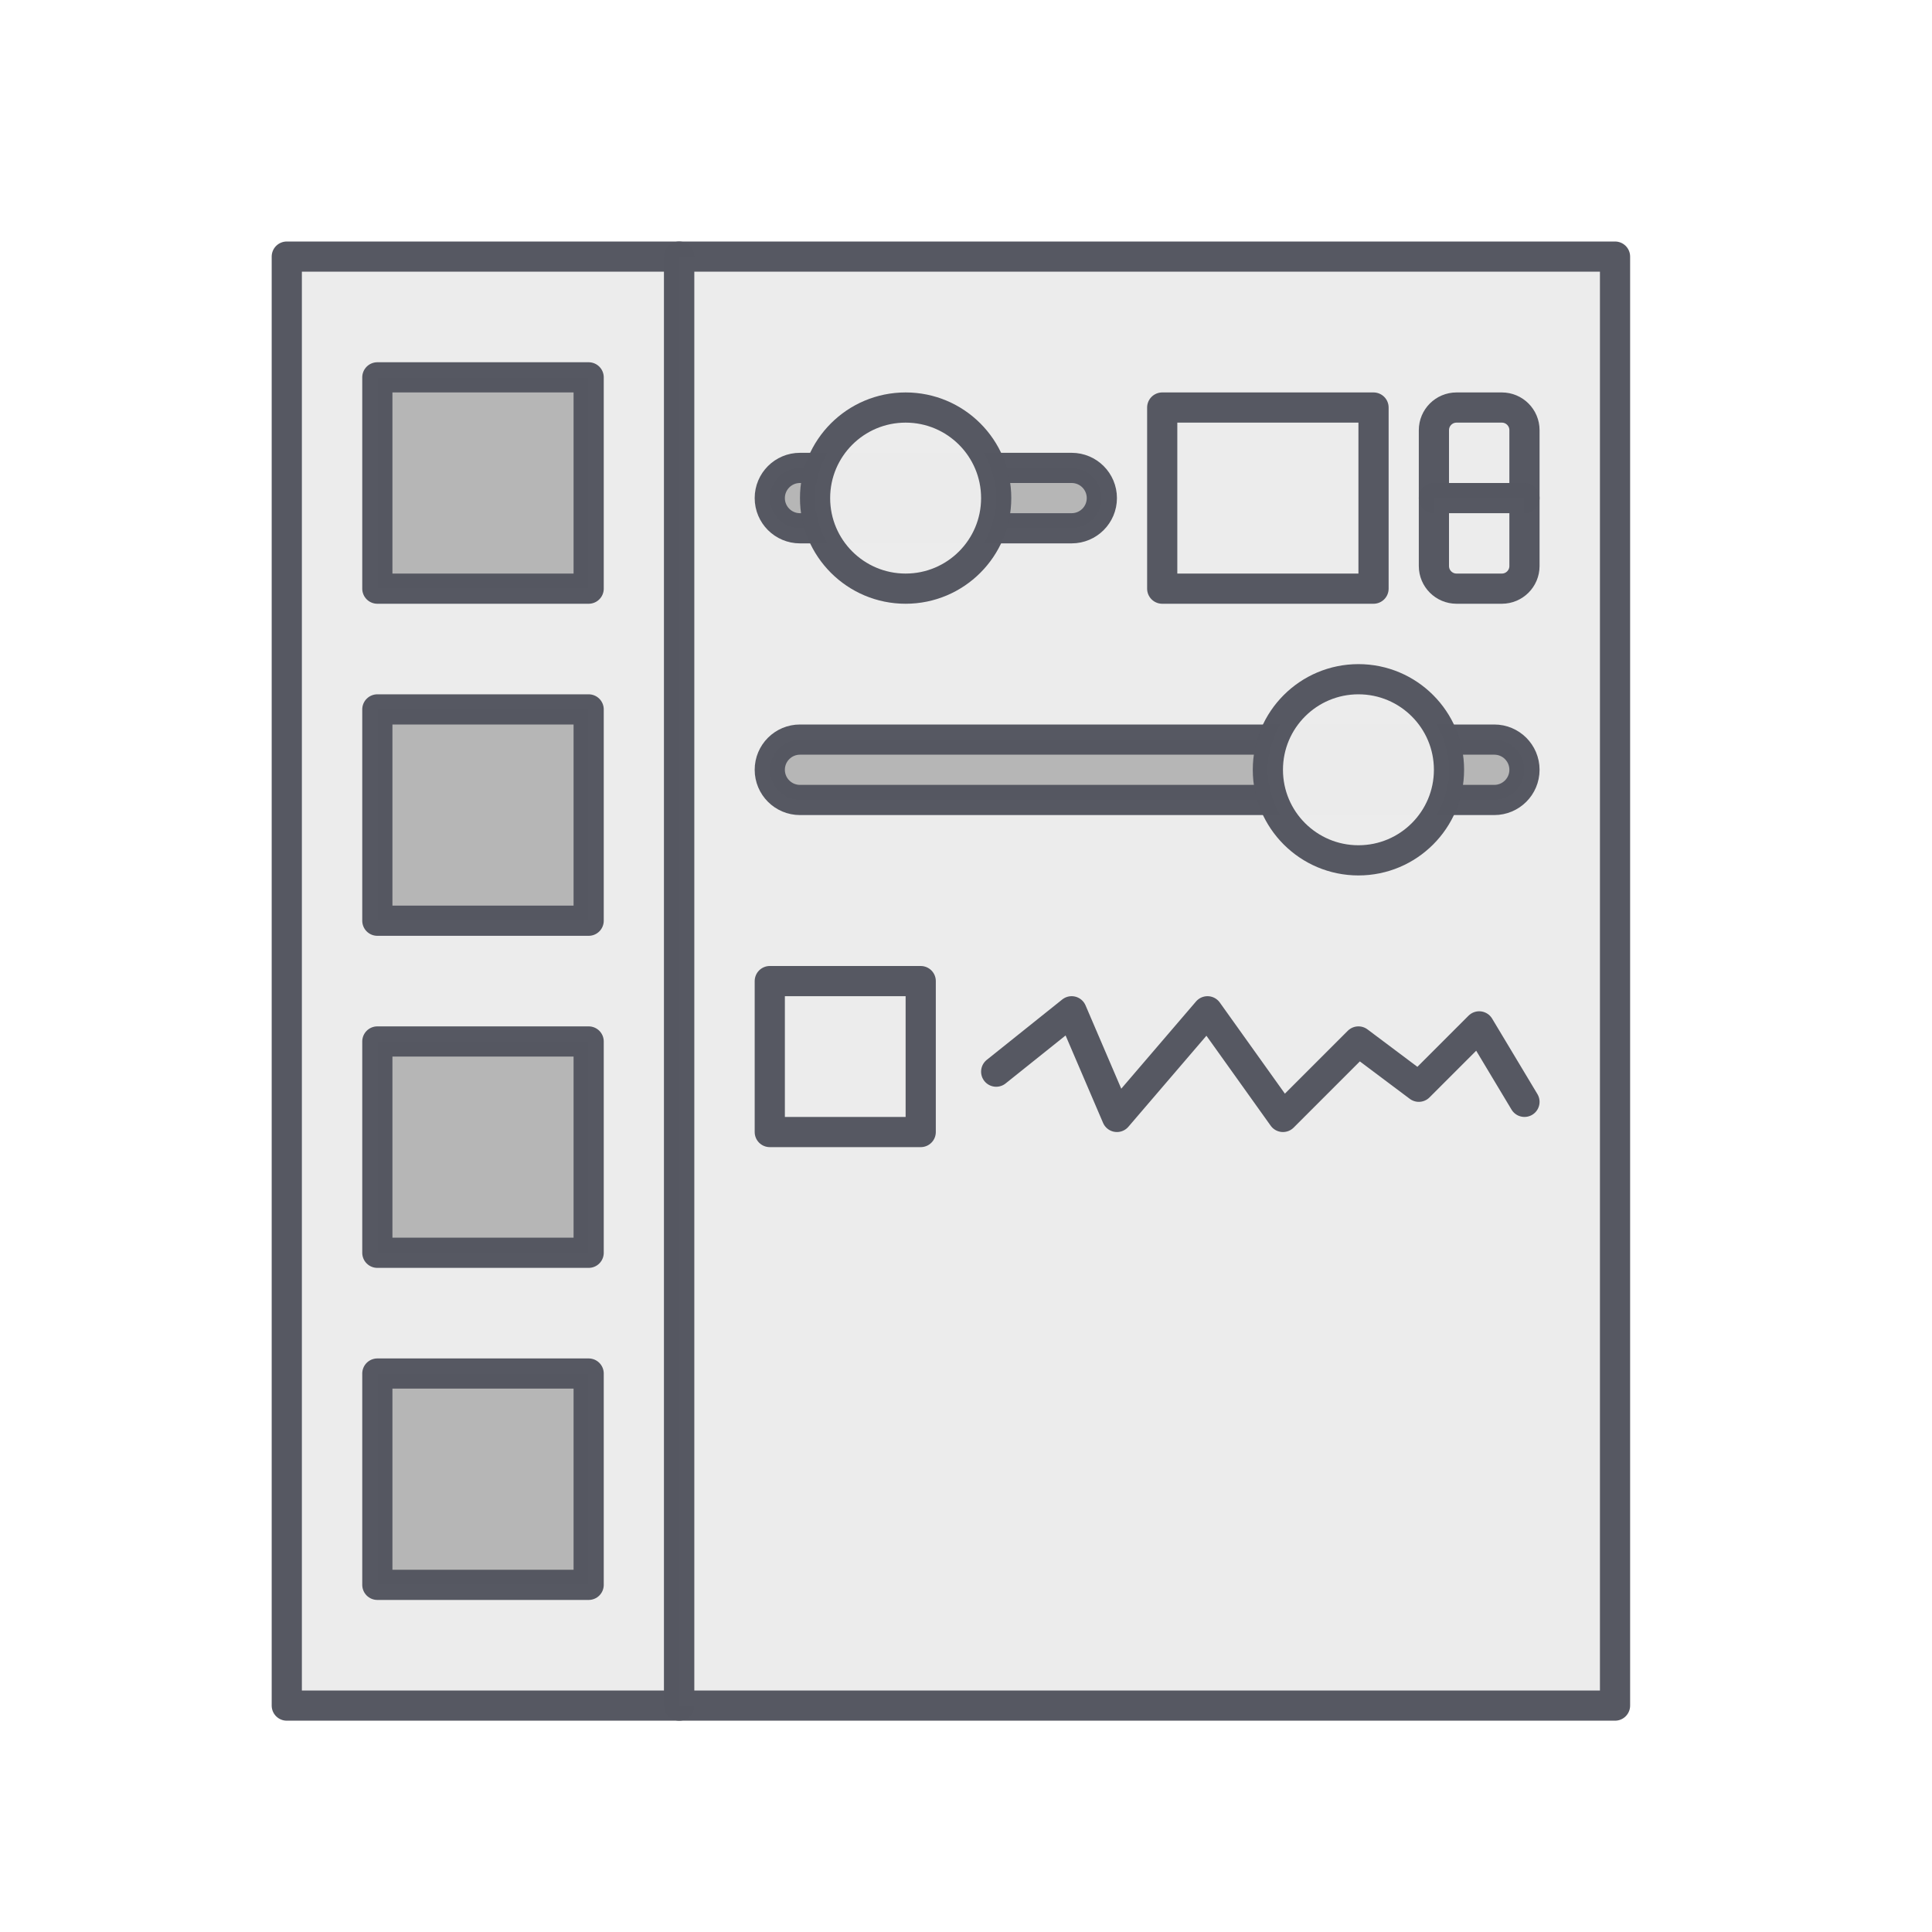
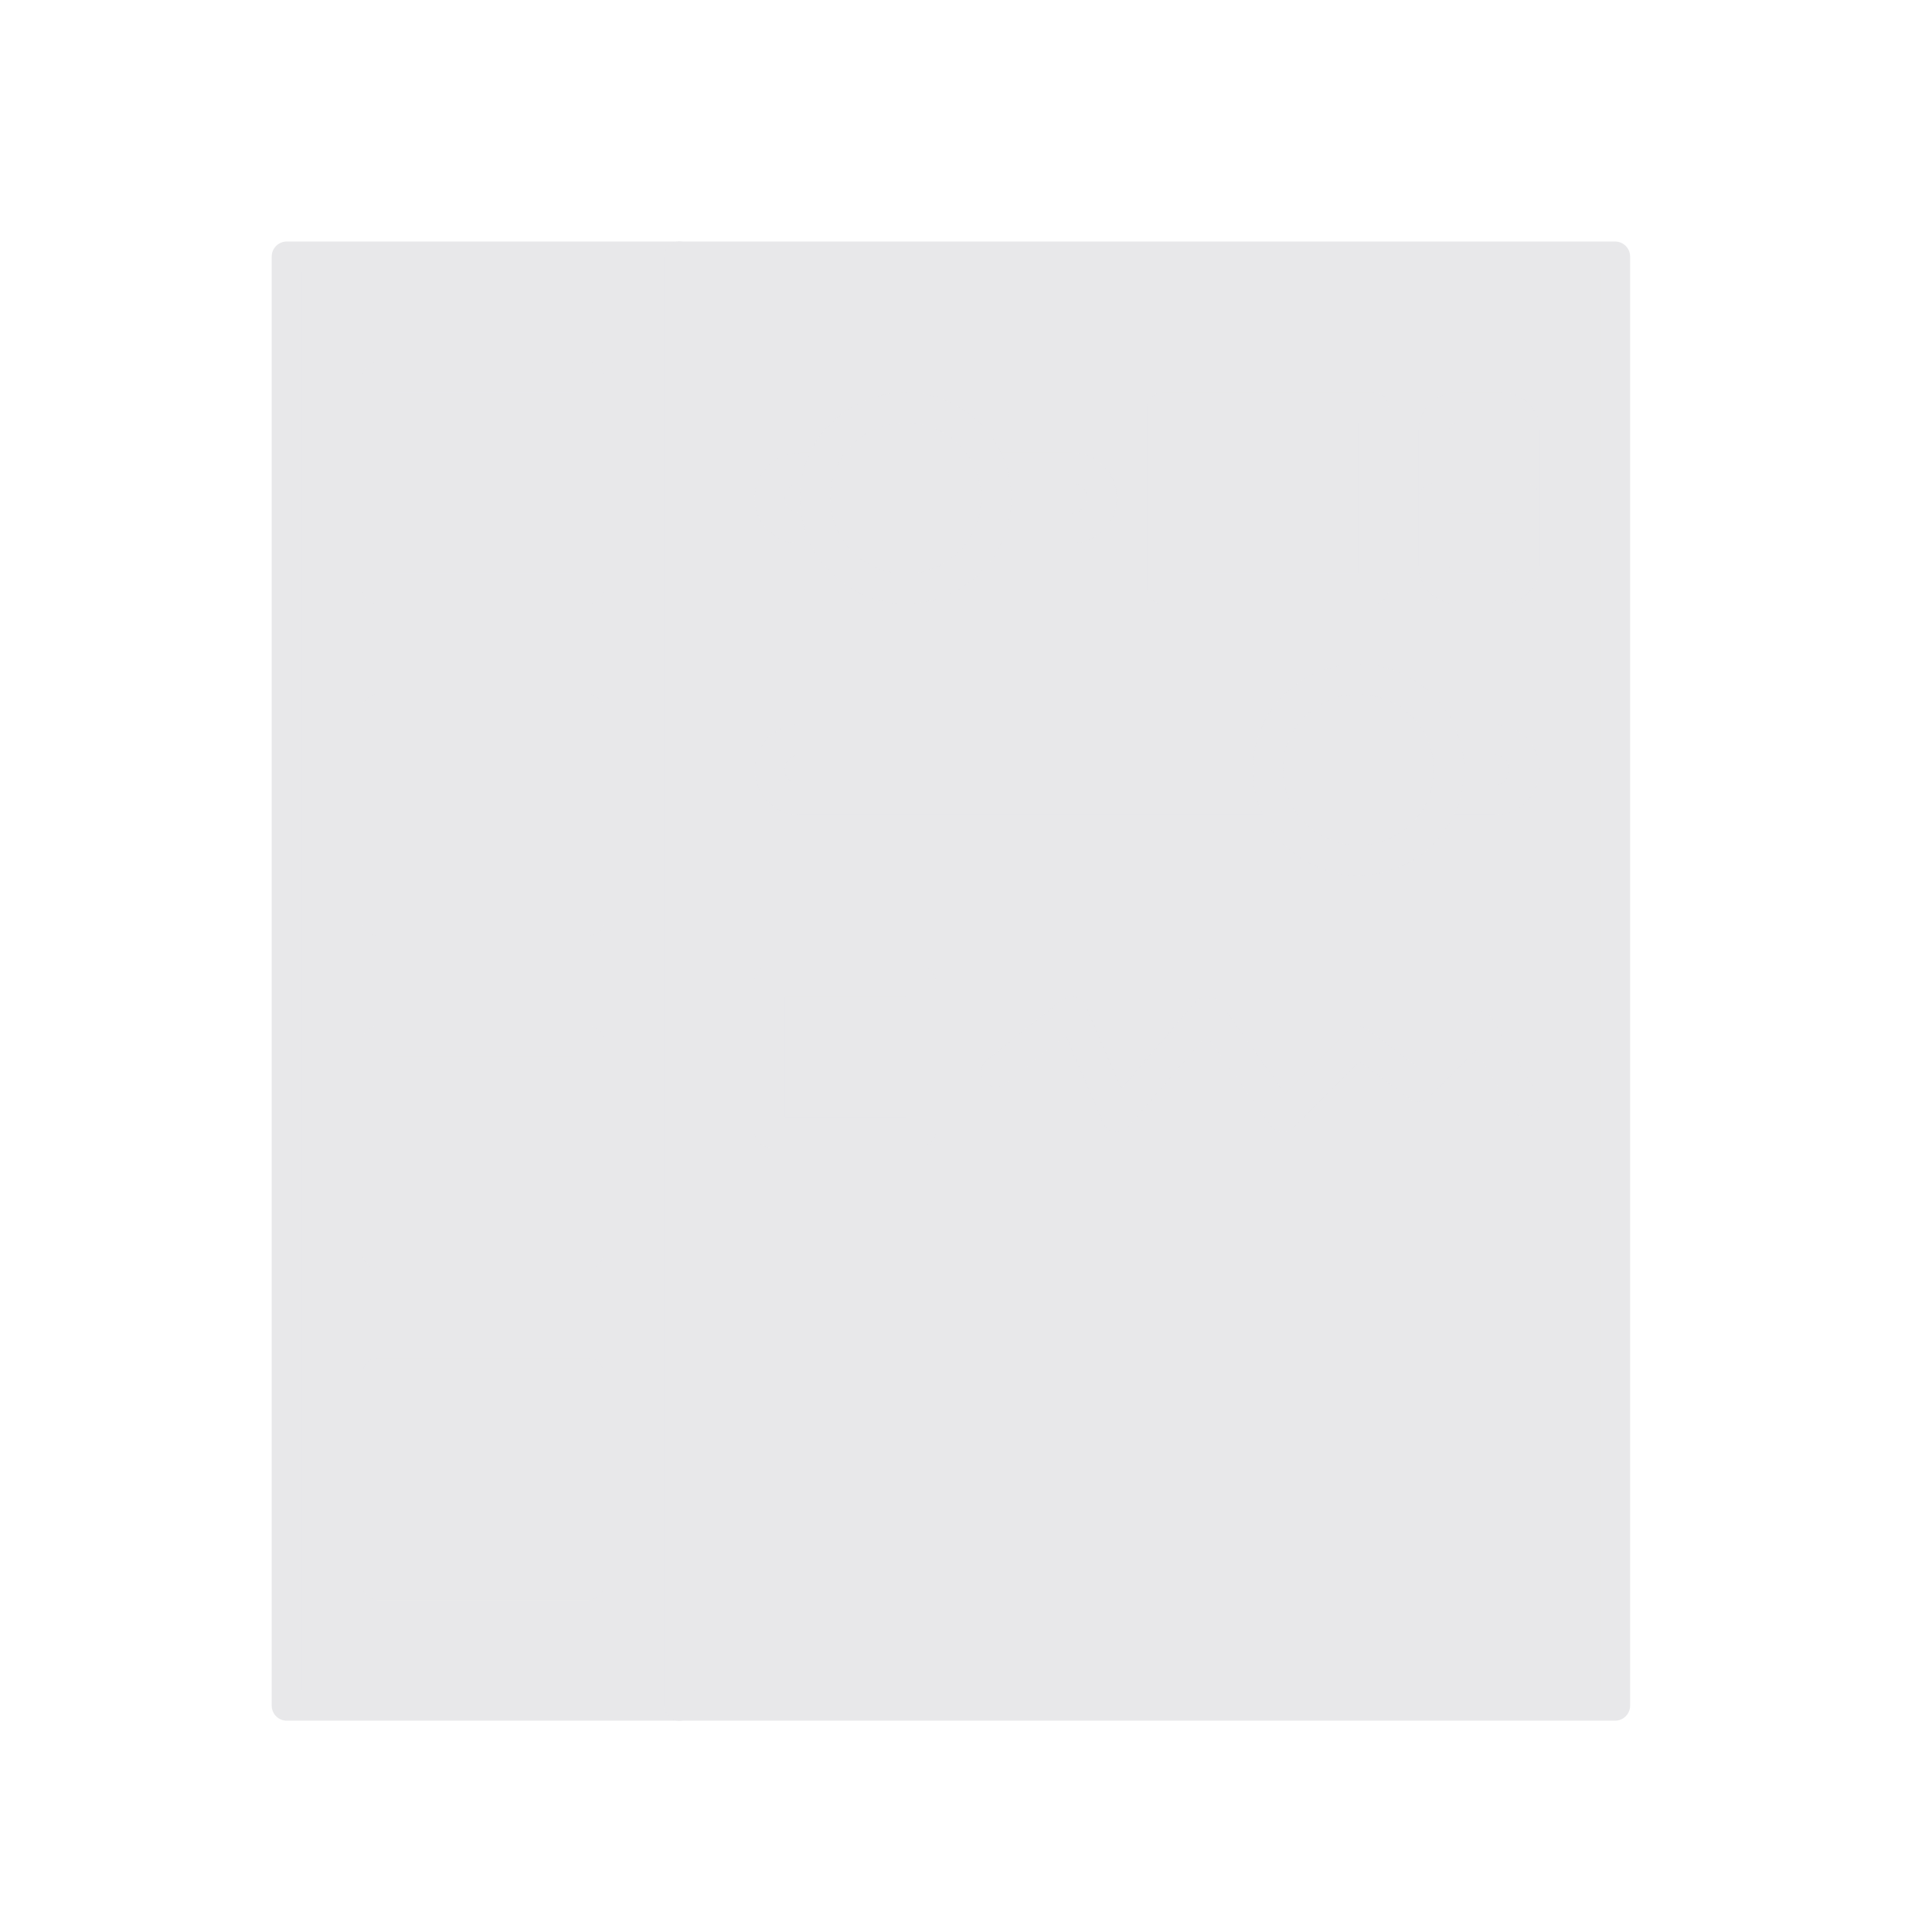
<svg xmlns="http://www.w3.org/2000/svg" width="100%" height="100%" viewBox="0 0 64 64" fill-rule="evenodd" stroke-linecap="round" stroke-linejoin="round" stroke-miterlimit="1.5">
-   <style>.B{stroke-opacity:.99}.C{stroke:#555761}.D{fill-opacity:.99}.E{fill:#ececec}.F{fill:#b6b6b6}</style>
+   <style>.B{stroke-opacity:.99}.C{stroke: #E8E8EA}.D{fill-opacity:.99}.E{fill: #E8E8EA}.F{fill: #E8E8EA}</style>
  <g class="C E B D">
    <path d="M9.5 8.5h13v48h-13z" />
    <path d="M22.5 8.5h31v48h-31z" />
    <path d="M25.5 32.5h5v5h-5z" />
  </g>
  <path d="M33 35.5l2.5-2L37 37l3-3.5 2.5 3.5 2.5-2.5 2 1.5 2-2 1.5 2.5" fill="none" class="B C" />
  <path d="M36.5 16.5a1 1 0 0 0-1-1h-9a1 1 0 1 0 0 2h9a1 1 0 0 0 1-1z" class="B C F" />
  <g class="E B C D">
    <circle cx="30" cy="16.5" r="3" />
    <path d="M38.5 13.5h7v6h-7zm12 .75a.75.75 0 0 0-.75-.75h-1.5a.75.75 0 0 0-.75.75v2.25h3v-2.25z" />
    <path d="M47.5 18.75a.75.75 0 0 0 .75.75h1.5a.75.75 0 0 0 .75-.75V16.5h-3v2.25z" />
  </g>
  <path d="M50.5 25.5a1 1 0 0 0-1-1h-23a1 1 0 1 0 0 2h23a1 1 0 0 0 1-1z" class="B C F" />
  <circle cx="45" cy="25.5" r="3" class="B C D E" />
  <path d="M12.5 12.5h7v7h-7zm0 11h7v7h-7zm0 11h7v7h-7zm0 11h7v7h-7z" class="F B C" />
</svg>
